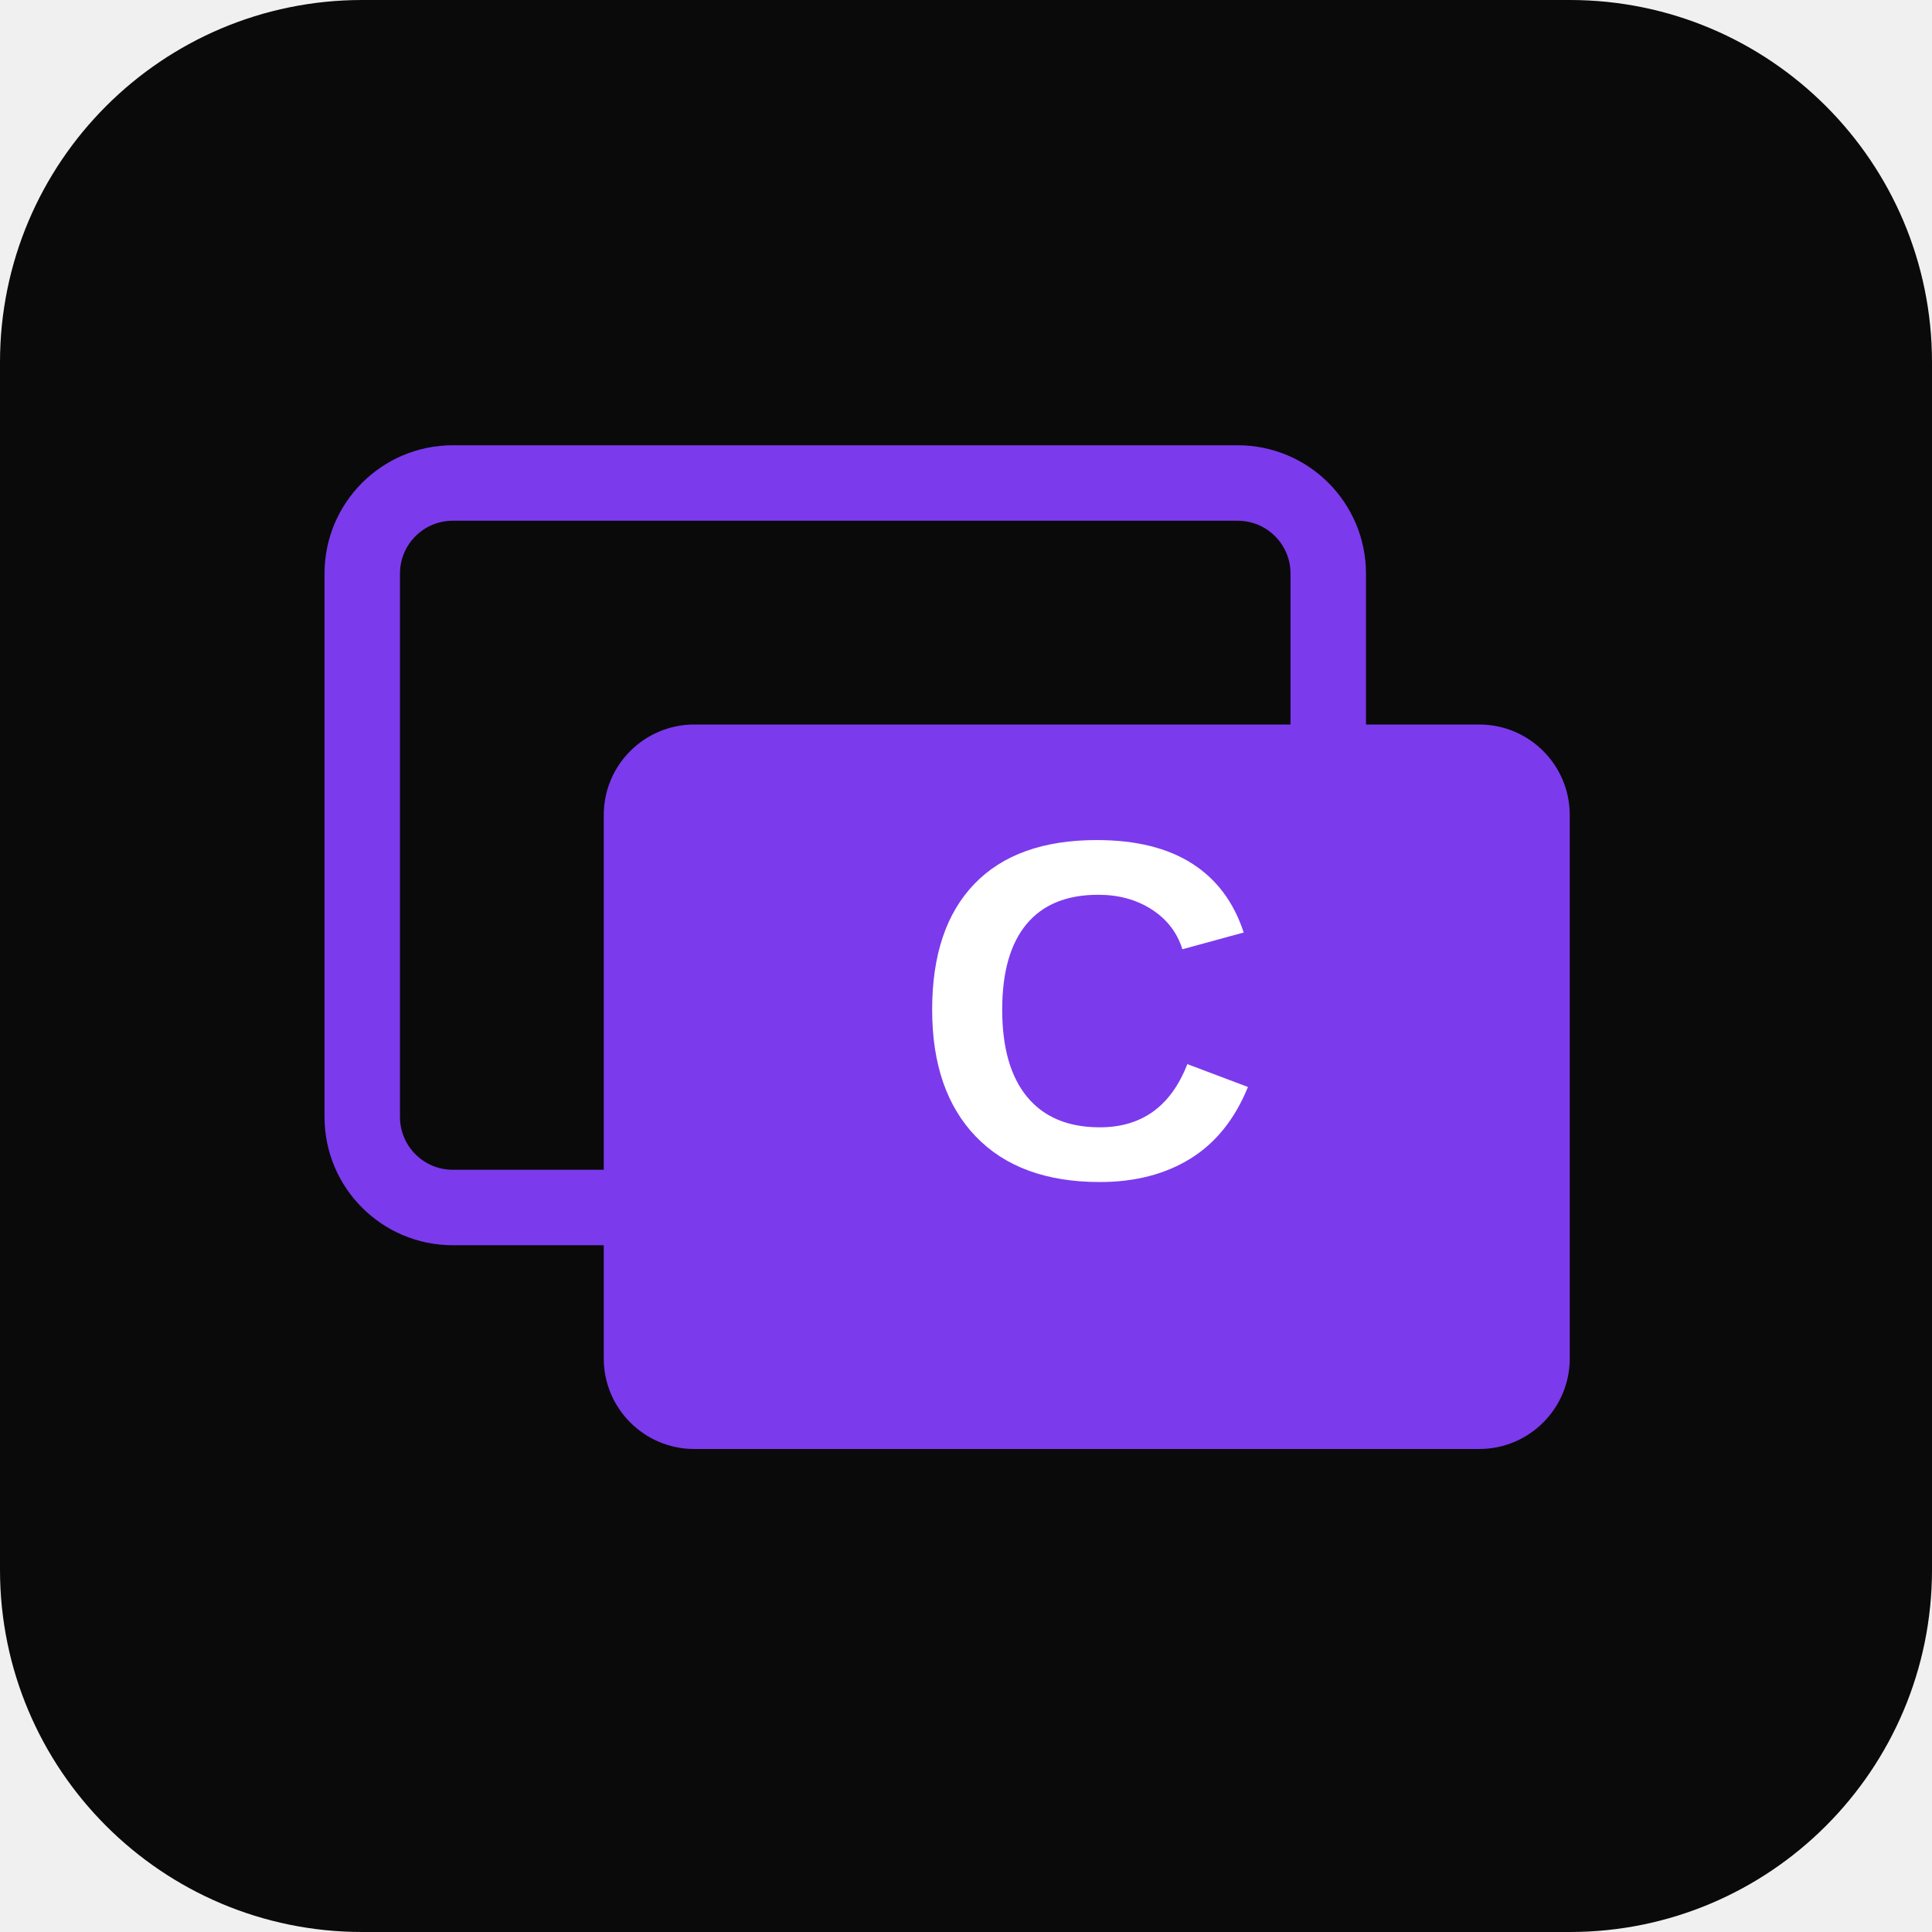
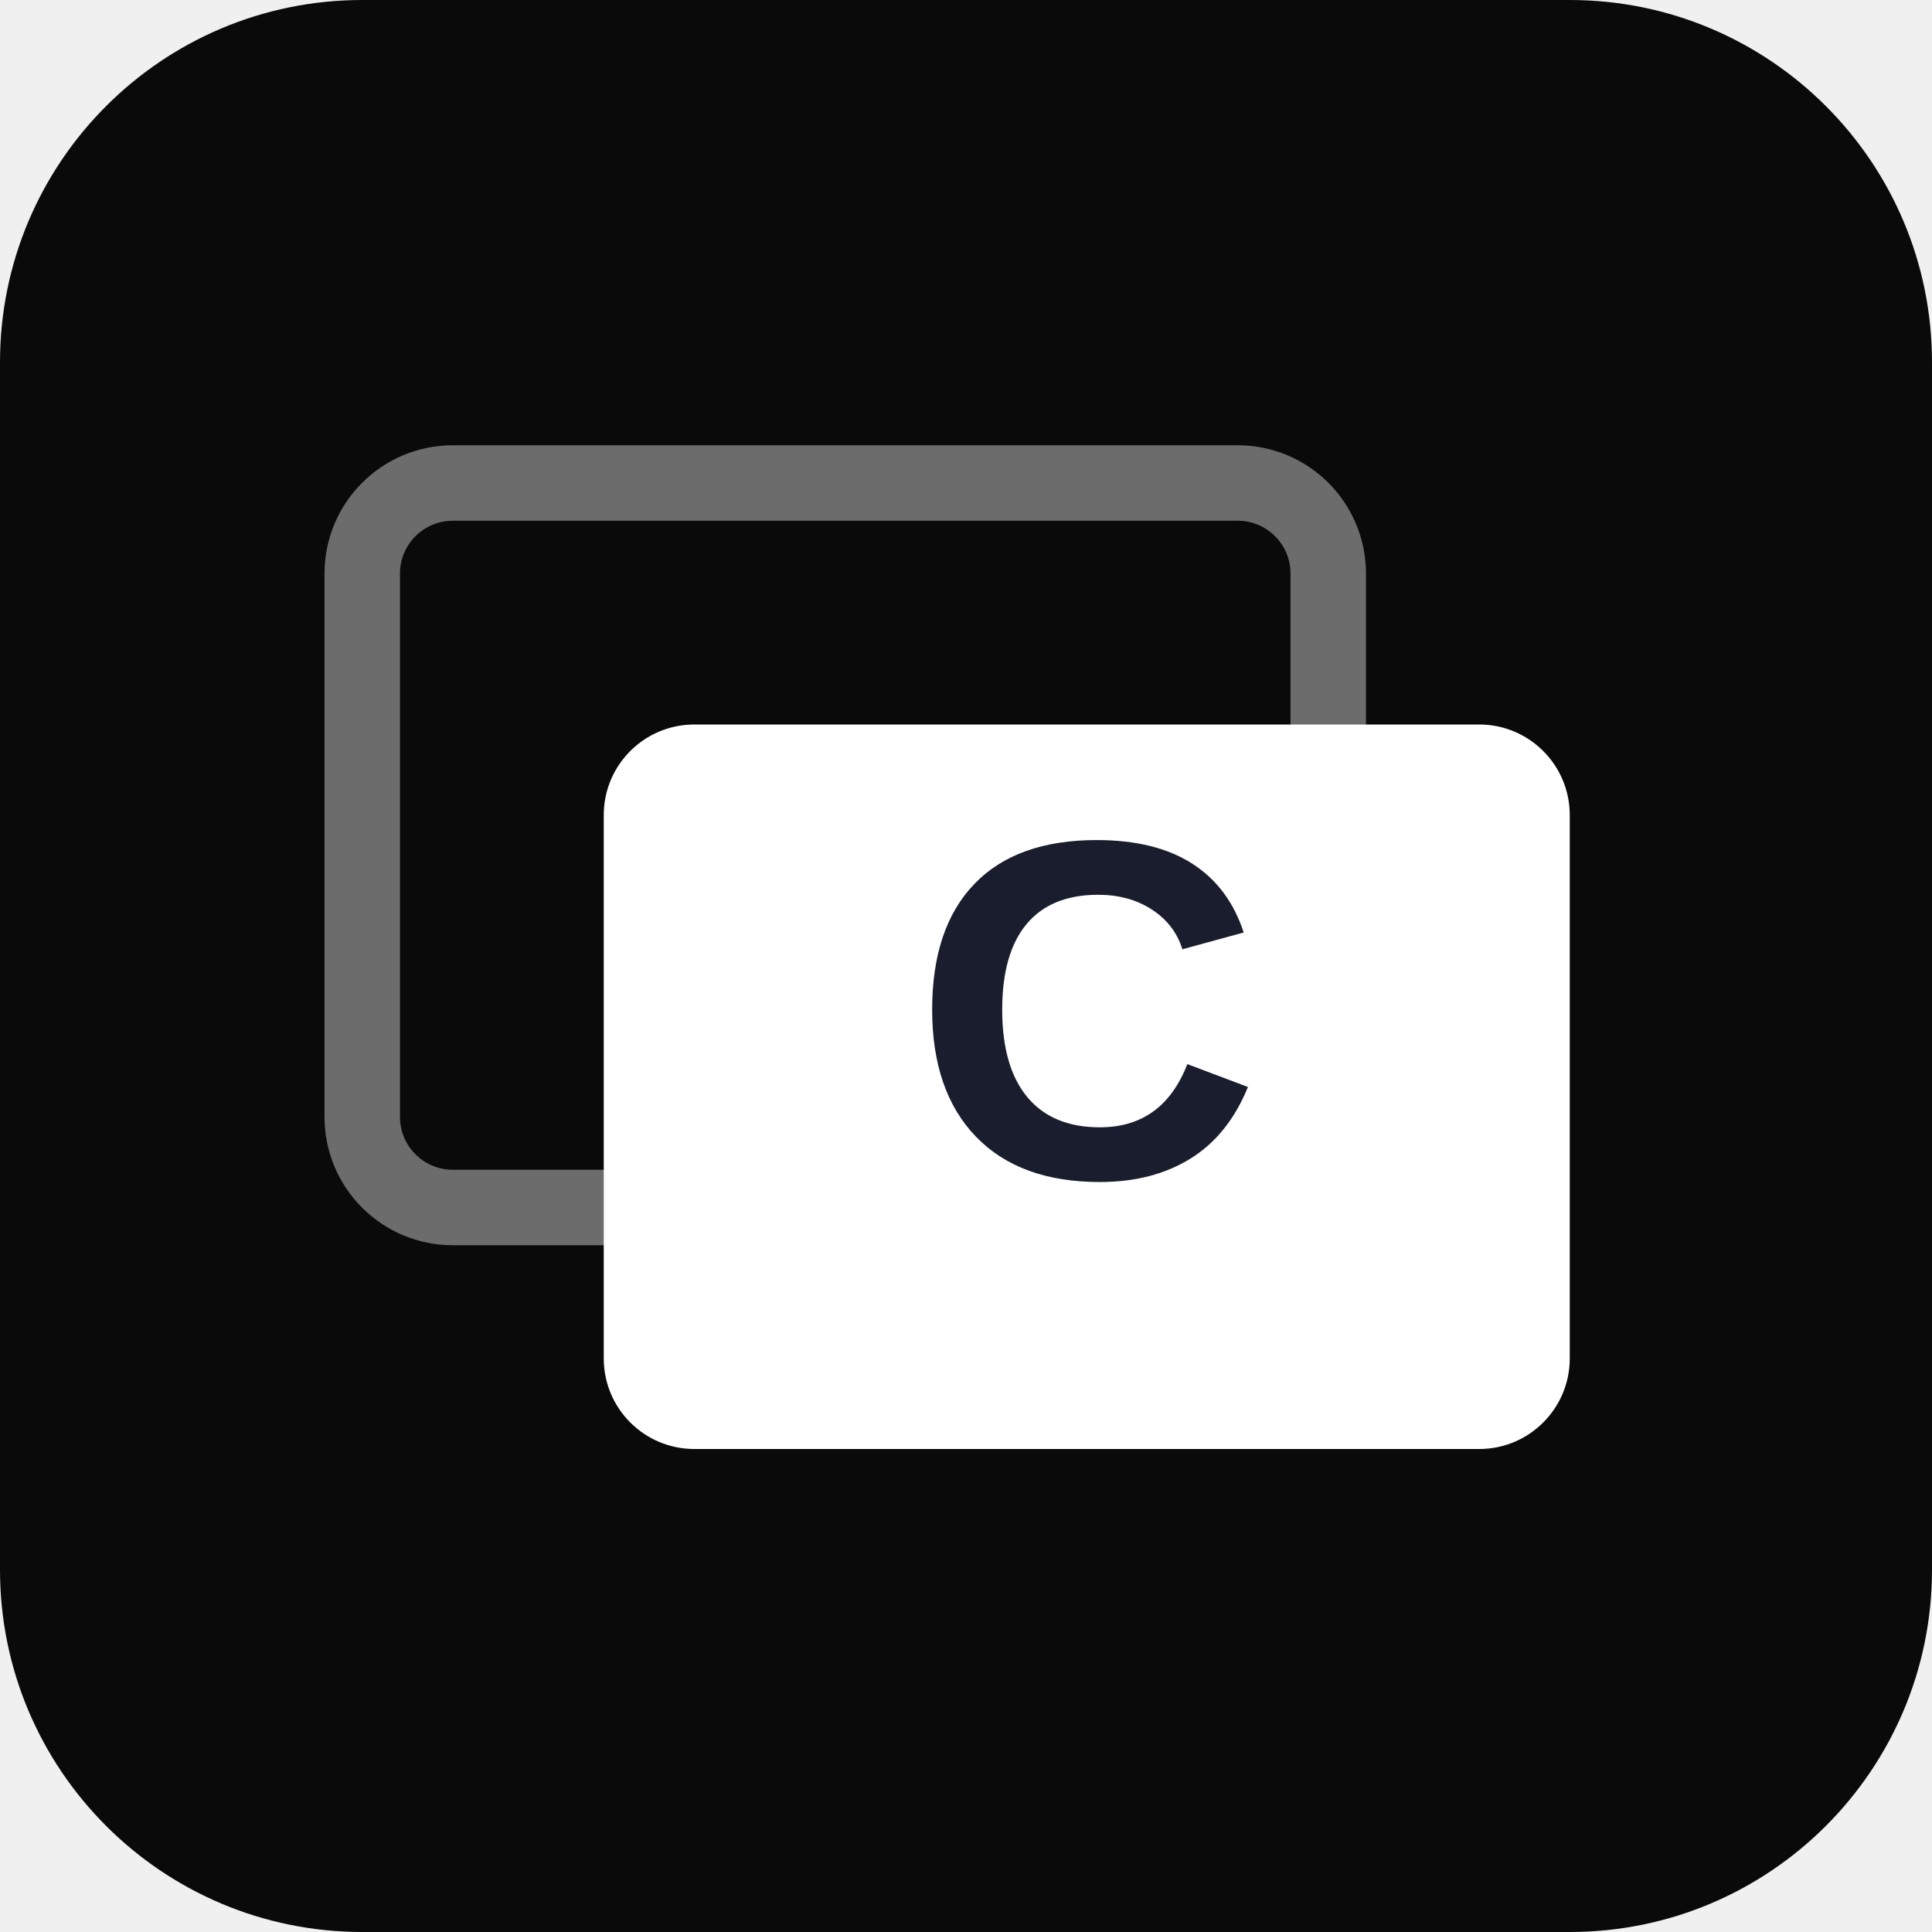
<svg xmlns="http://www.w3.org/2000/svg" viewBox="0 0 512 512">
  <rect width="512" height="512" rx="96" fill="#0a0a0a" />
-   <rect x="96" y="128" width="256" height="192" rx="24" fill="none" stroke="#7c3aed" stroke-width="20" />
-   <rect x="160" y="192" width="256" height="192" rx="24" fill="#7c3aed" />
-   <text x="288" y="312" font-family="Arial, sans-serif" font-size="128" font-weight="bold" fill="#fff" text-anchor="middle">C</text>
+   <rect x="96" y="128" width="256" height="192" rx="24" fill="none" stroke="#ffffff" stroke-width="20" opacity="0.4" />
+   <rect x="160" y="192" width="256" height="192" rx="24" fill="#ffffff" />
+   <text x="288" y="312" font-family="Arial, sans-serif" font-size="128" font-weight="bold" fill="#1a1d2e" text-anchor="middle">C</text>
</svg>
